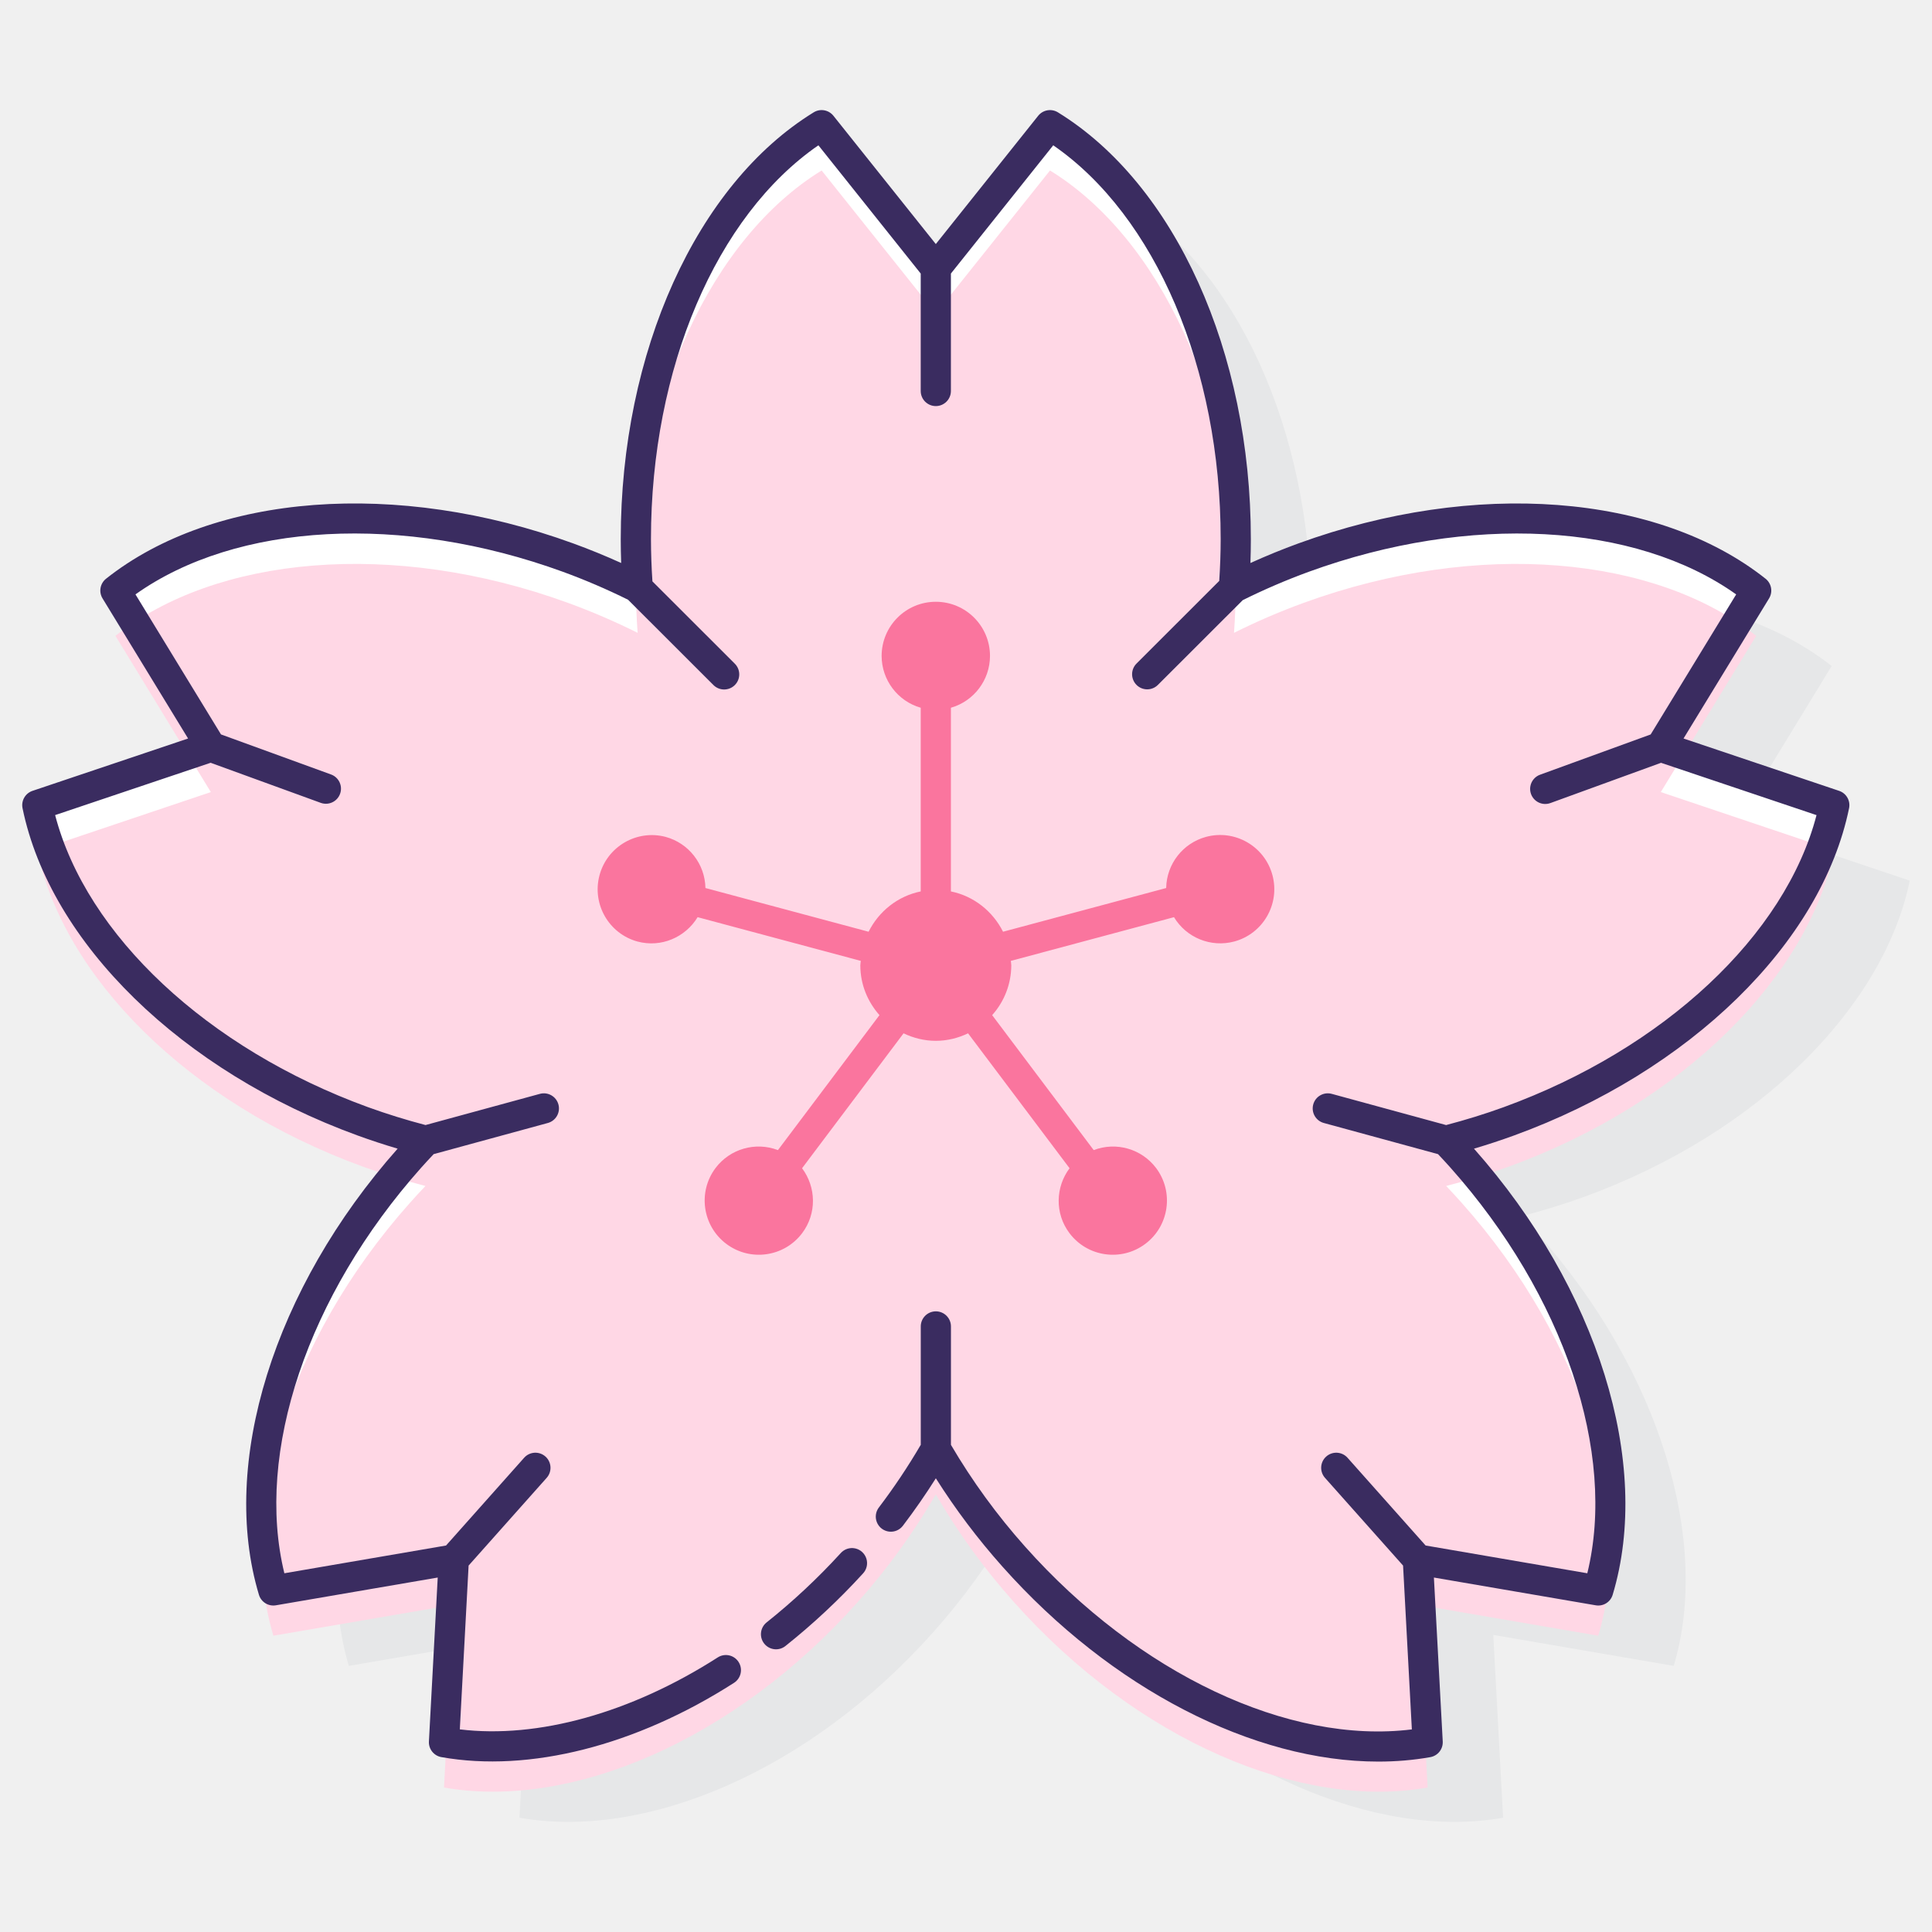
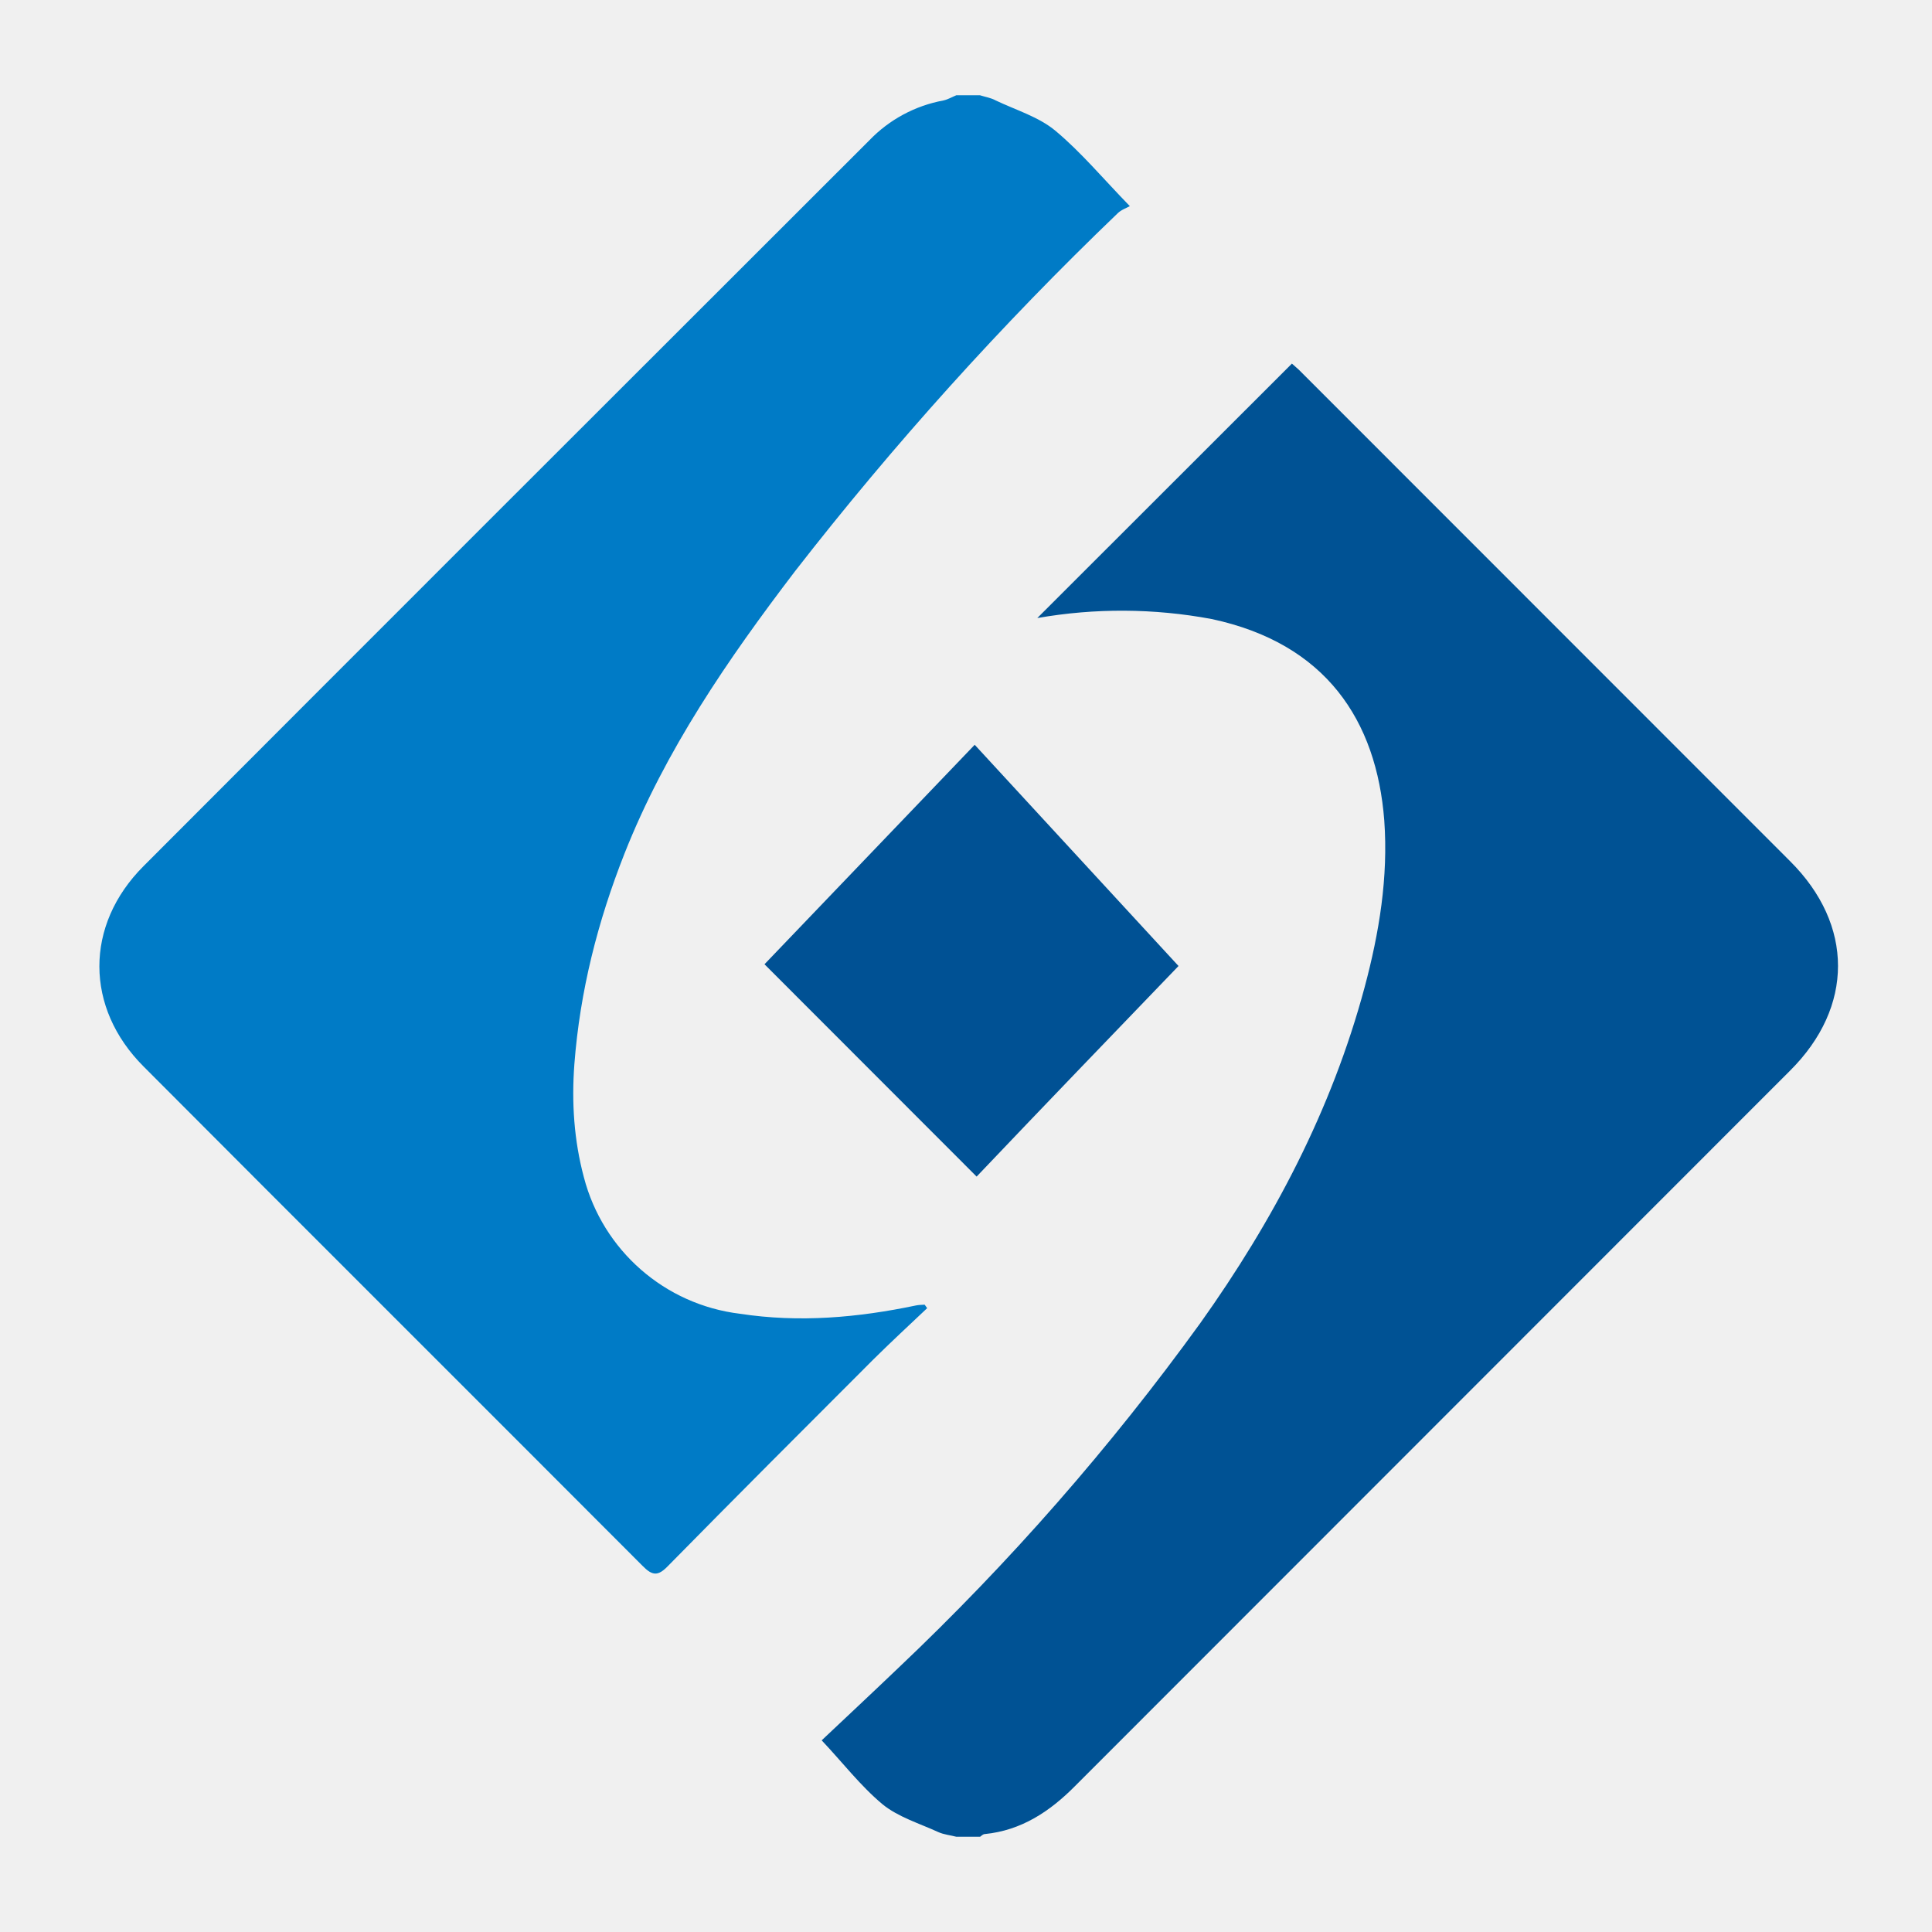
- <svg xmlns="http://www.w3.org/2000/svg" t="1748449093337" class="icon" viewBox="0 0 1024 1024" version="1.1" p-id="5353" width="200" height="200">
-   <path d="M1012.216 466.752l-91.96-30.936 50.56-82.808c-53.152-42.144-146.784-51.36-239.864-17.48a353.328 353.328 0 0 0-36.904 15.888c0.608-8.424 0.936-16.976 0.936-25.64 0-99.048-40.688-183.888-98.464-219.416L536 182.192l-60.52-75.832c-57.776 35.536-98.464 120.368-98.464 219.416 0 8.664 0.328 17.216 0.936 25.64a353.328 353.328 0 0 0-36.904-15.888c-93.08-33.88-186.712-24.664-239.864 17.48l50.56 82.808-91.96 30.936c13.632 66.448 79.432 133.696 172.512 167.576 11.088 4.032 22.176 7.44 33.208 10.264-2.8 2.936-5.56 5.936-8.288 9-65.848 73.992-91.856 164.416-72.312 229.368l95.624-16.416-5.2 96.88c66.784 11.864 153.576-24.456 219.424-98.456A346.672 346.672 0 0 0 536 808.04a346.336 346.336 0 0 0 41.248 56.928c65.848 73.992 152.64 110.32 219.424 98.456l-5.2-96.88 95.624 16.416c19.544-64.96-6.464-155.376-72.312-229.368a372.976 372.976 0 0 0-8.288-9 355.84 355.84 0 0 0 33.208-10.264c93.08-33.88 158.88-101.128 172.512-167.576z" fill="#E6E7E8" p-id="5354" />
-   <path d="M972.216 426.752l-91.96-30.936 50.56-82.808c-53.152-42.144-146.784-51.36-239.864-17.48a353.328 353.328 0 0 0-36.904 15.888c0.608-8.424 0.936-16.976 0.936-25.64 0-99.048-40.688-183.888-98.464-219.416L496 142.192l-60.52-75.832c-57.776 35.536-98.464 120.368-98.464 219.416 0 8.664 0.328 17.216 0.936 25.64a353.328 353.328 0 0 0-36.904-15.888c-93.08-33.88-186.712-24.664-239.864 17.48l50.56 82.808-91.96 30.936c13.632 66.448 79.432 133.696 172.512 167.576 11.088 4.032 22.176 7.44 33.208 10.264-2.8 2.936-5.56 5.936-8.288 9-65.848 73.992-91.856 164.416-72.312 229.368l95.624-16.416-5.2 96.88c66.784 11.864 153.576-24.456 219.424-98.456A346.672 346.672 0 0 0 496 768.04a346.336 346.336 0 0 0 41.248 56.928c65.848 73.992 152.64 110.32 219.424 98.456l-5.2-96.88 95.624 16.416c19.544-64.96-6.464-155.376-72.312-229.368a372.976 372.976 0 0 0-8.288-9 355.84 355.84 0 0 0 33.208-10.264c93.08-33.88 158.88-101.128 172.512-167.576z" fill="#FFFFFF" p-id="5355" />
-   <path d="M972.216 450.752l-91.96-30.936 50.56-82.808c-53.152-42.144-146.784-51.36-239.864-17.48a353.328 353.328 0 0 0-36.904 15.888c0.608-8.424 0.936-16.976 0.936-25.64 0-99.048-40.688-183.888-98.464-219.416L496 166.192l-60.52-75.832c-57.776 35.536-98.464 120.368-98.464 219.416 0 8.664 0.328 17.216 0.936 25.64a353.328 353.328 0 0 0-36.904-15.888c-93.08-33.88-186.712-24.664-239.864 17.48l50.56 82.808-91.96 30.936c13.632 66.448 79.432 133.696 172.512 167.576 11.088 4.032 22.176 7.44 33.208 10.264-2.8 2.936-5.56 5.936-8.288 9-65.848 73.992-91.856 164.416-72.312 229.368l95.624-16.416-5.2 96.88c66.784 11.864 153.576-24.456 219.424-98.456A346.672 346.672 0 0 0 496 792.04a346.336 346.336 0 0 0 41.248 56.928c65.848 73.992 152.64 110.32 219.424 98.456l-5.2-96.88 95.624 16.416c19.544-64.96-6.464-155.376-72.312-229.368a372.976 372.976 0 0 0-8.288-9 355.84 355.84 0 0 0 33.208-10.264c93.08-33.88 158.88-101.128 172.512-167.576z" fill="#FFD7E5" p-id="5356" />
-   <path d="M445.552 823.232a340.816 340.816 0 0 1-39.248 36.696 8 8 0 0 0 9.952 12.528 355.864 355.864 0 0 0 41.096-38.424 8 8 0 1 0-11.8-10.8z" fill="#3A2C60" p-id="5357" />
-   <path d="M974.768 419.168l-82.464-27.744 45.336-74.248a8 8 0 0 0-1.856-10.44c-57.152-45.312-154.328-52.664-247.568-18.728-8.52 3.104-17.04 6.584-25.464 10.4 0.152-4.24 0.224-8.464 0.224-12.632 0-99.224-40.144-188.024-102.272-226.24a8.024 8.024 0 0 0-10.448 1.832L496 129.36l-54.272-68a8.008 8.008 0 0 0-10.448-1.824c-62.128 38.208-102.272 127.008-102.272 226.232 0 4.16 0.08 8.376 0.224 12.632a357.12 357.12 0 0 0-25.456-10.392c-93.24-33.944-190.424-26.592-247.568 18.728a8 8 0 0 0-1.856 10.44l45.336 74.248-82.456 27.744a8 8 0 0 0-5.288 9.184C26.6 499.808 96.32 567.904 189.56 601.84c6.928 2.52 14.016 4.856 21.192 6.976-65.624 74.032-94.48 166.776-73.512 236.448a7.984 7.984 0 0 0 9.016 5.576L232 836.128l-4.664 86.872a8 8 0 0 0 6.592 8.304c46.632 8.304 103.168-6.064 155.12-39.368a7.992 7.992 0 0 0 2.416-11.048 7.976 7.976 0 0 0-11.048-2.416c-45.992 29.472-95.384 43.16-136.704 38.128l4.656-86.816 41.384-46.496a8 8 0 0 0-11.952-10.64l-41.384 46.504-85.696 14.712c-15.624-63.848 12.296-147.312 72.488-214.936 2.184-2.456 4.408-4.84 6.64-7.216l60.512-16.504a8 8 0 0 0-4.208-15.44l-60.608 16.528a350.48 350.48 0 0 1-30.504-9.48C109.96 555.84 45.776 495.632 29.224 432.016l82.416-27.728 58.496 21.288a8 8 0 0 0 5.472-15.032l-58.48-21.288-45.328-74.216c53.568-38.096 141.432-42.96 226.52-11.992a345.72 345.72 0 0 1 34.56 14.824l45.344 45.304a8.008 8.008 0 0 0 11.32-11.328l-43.744-43.704a348.424 348.424 0 0 1-0.776-22.376c0-90.528 34.624-171.44 88.744-208.752L488 144.992v62.24a8 8 0 0 0 16 0v-62.248l54.24-67.968c54.12 37.32 88.744 118.216 88.744 208.752 0 7.264-0.28 14.688-0.76 22.12l-43.84 43.808a8 8 0 1 0 11.32 11.328l44.976-44.936a346.04 346.04 0 0 1 35.016-15.04c85.072-30.96 172.944-26.096 226.512 12l-45.32 74.224-58.48 21.288a8 8 0 1 0 5.472 15.032l58.496-21.288 82.416 27.728c-16.552 63.616-80.736 123.824-165.808 154.792-9.896 3.6-20.16 6.76-30.512 9.48l-60.608-16.536a8 8 0 0 0-4.208 15.44l60.528 16.512c2.232 2.368 4.456 4.752 6.632 7.208 60.184 67.632 88.112 151.088 72.488 214.936l-85.696-14.712-41.384-46.504a8 8 0 0 0-11.952 10.64l41.384 46.496 4.656 86.832c-65.208 8.096-144.88-29.312-205.064-96.952a338.216 338.216 0 0 1-39.224-53.864V703.04a8 8 0 0 0-16 0v62.736a332.024 332.024 0 0 1-22.12 33.104 8 8 0 1 0 12.736 9.68 355.04 355.04 0 0 0 17.376-25.032 358.056 358.056 0 0 0 35.272 46.776c57.76 64.912 133.192 103.384 199.28 103.376 9.384 0 18.592-0.776 27.52-2.36a8 8 0 0 0 6.592-8.304L760 836.128l85.736 14.712a7.96 7.96 0 0 0 9.016-5.576c20.968-69.672-7.888-162.408-73.512-236.448a362.76 362.76 0 0 0 21.192-6.976c93.24-33.944 162.96-102.032 177.616-173.488a7.984 7.984 0 0 0-5.28-9.184z" fill="#3A2C60" p-id="5358" />
-   <path d="M674.424 463.856a28.72 28.72 0 0 0-35.176-20.304 28.624 28.624 0 0 0-21.152 27.12L531.632 493.84c-5.424-10.8-15.448-18.896-27.632-21.368V375.12a28.624 28.624 0 0 0 20.72-27.448 28.72 28.72 0 1 0-57.44 0A28.624 28.624 0 0 0 488 375.12v97.352c-12.184 2.472-22.208 10.56-27.632 21.368l-86.472-23.168a28.632 28.632 0 0 0-21.152-27.12 28.72 28.72 0 0 0-14.872 55.48c12.624 3.384 25.424-2.28 31.88-12.912l86.48 23.168c-0.048 0.8-0.24 1.56-0.24 2.376 0 10.16 3.904 19.32 10.144 26.376l-53.816 71.536a28.64 28.64 0 0 0-33.056 9.48 28.72 28.72 0 1 0 45.904 34.528c7.856-10.44 7.392-24.432-0.056-34.392l53.792-71.504c5.2 2.472 10.952 3.968 17.096 3.968s11.896-1.496 17.096-3.968l53.792 71.504c-7.448 9.96-7.912 23.952-0.056 34.392a28.72 28.72 0 0 0 45.904-34.528 28.64 28.64 0 0 0-33.056-9.48l-53.816-71.536A39.68 39.68 0 0 0 536 511.664c0-0.816-0.192-1.576-0.24-2.376l86.48-23.168a28.64 28.64 0 0 0 31.88 12.912 28.72 28.72 0 0 0 20.304-35.176z" fill="#FA759E" p-id="5359" />
+ <svg xmlns="http://www.w3.org/2000/svg" t="1761444262250" class="icon" viewBox="0 0 1024 1024" version="1.1" p-id="8831" width="200" height="200">
+   <path d="M519.373 50.483c2.867 0.922 5.837 1.331 8.397 2.765 10.752 5.12 22.835 8.704 31.642 16.077 13.619 11.366 25.19 25.293 39.424 39.936-1.843 1.024-4.608 1.946-6.451 3.789a1758.413 1758.413 0 0 0-171.11 189.85c-35.533 46.592-68.608 94.72-90.317 149.606-14.131 35.84-23.552 72.704-26.522 111.411-1.536 20.48-0.205 40.448 5.018 60.006a97.587 97.587 0 0 0 82.739 72.397c31.539 4.813 62.464 2.048 93.286-4.403 1.434-0.307 2.97-0.307 4.608-0.41l1.331 1.843c-9.421 8.909-19.046 17.818-28.365 27.034-36.454 36.454-72.909 72.909-108.954 109.568-5.325 5.53-8.294 5.325-13.517 0-88.064-88.269-176.333-176.23-264.397-264.602-31.232-31.13-31.437-74.957-0.102-106.291C204.186 330.65 332.493 202.547 460.8 74.342A72.704 72.704 0 0 1 500.019 53.248c2.355-0.512 4.608-1.843 6.861-2.765h12.493z" fill="#007BC6" p-id="8832" />
+   <path d="M506.88 973.517c-3.072-0.819-6.554-1.126-9.523-2.458-10.035-4.608-21.299-7.987-29.594-14.746-11.776-9.83-21.402-22.426-32.256-33.894 12.698-11.981 26.726-25.088 40.653-38.4a1305.498 1305.498 0 0 0 160.051-182.784c38.81-54.477 69.632-113.05 87.04-177.869 7.782-29.082 12.595-58.368 10.445-88.474-4.096-53.043-30.925-93.901-91.546-106.803a259.277 259.277 0 0 0-92.365-0.512l134.963-134.861 3.686 3.277 260.403 260.506c33.792 33.69 33.792 77.21 0 110.899L569.754 946.688c-13.312 13.414-28.365 23.45-47.718 25.395-1.024 0-1.843 0.922-2.56 1.434H506.88z" fill="#005294" p-id="8833" />
+   <path d="M517.632 623.616L405.197 511.078l111.411-116.326L624.64 512c-36.045 37.478-71.885 74.65-107.008 111.616z" fill="#005194" p-id="8834" />
</svg>
